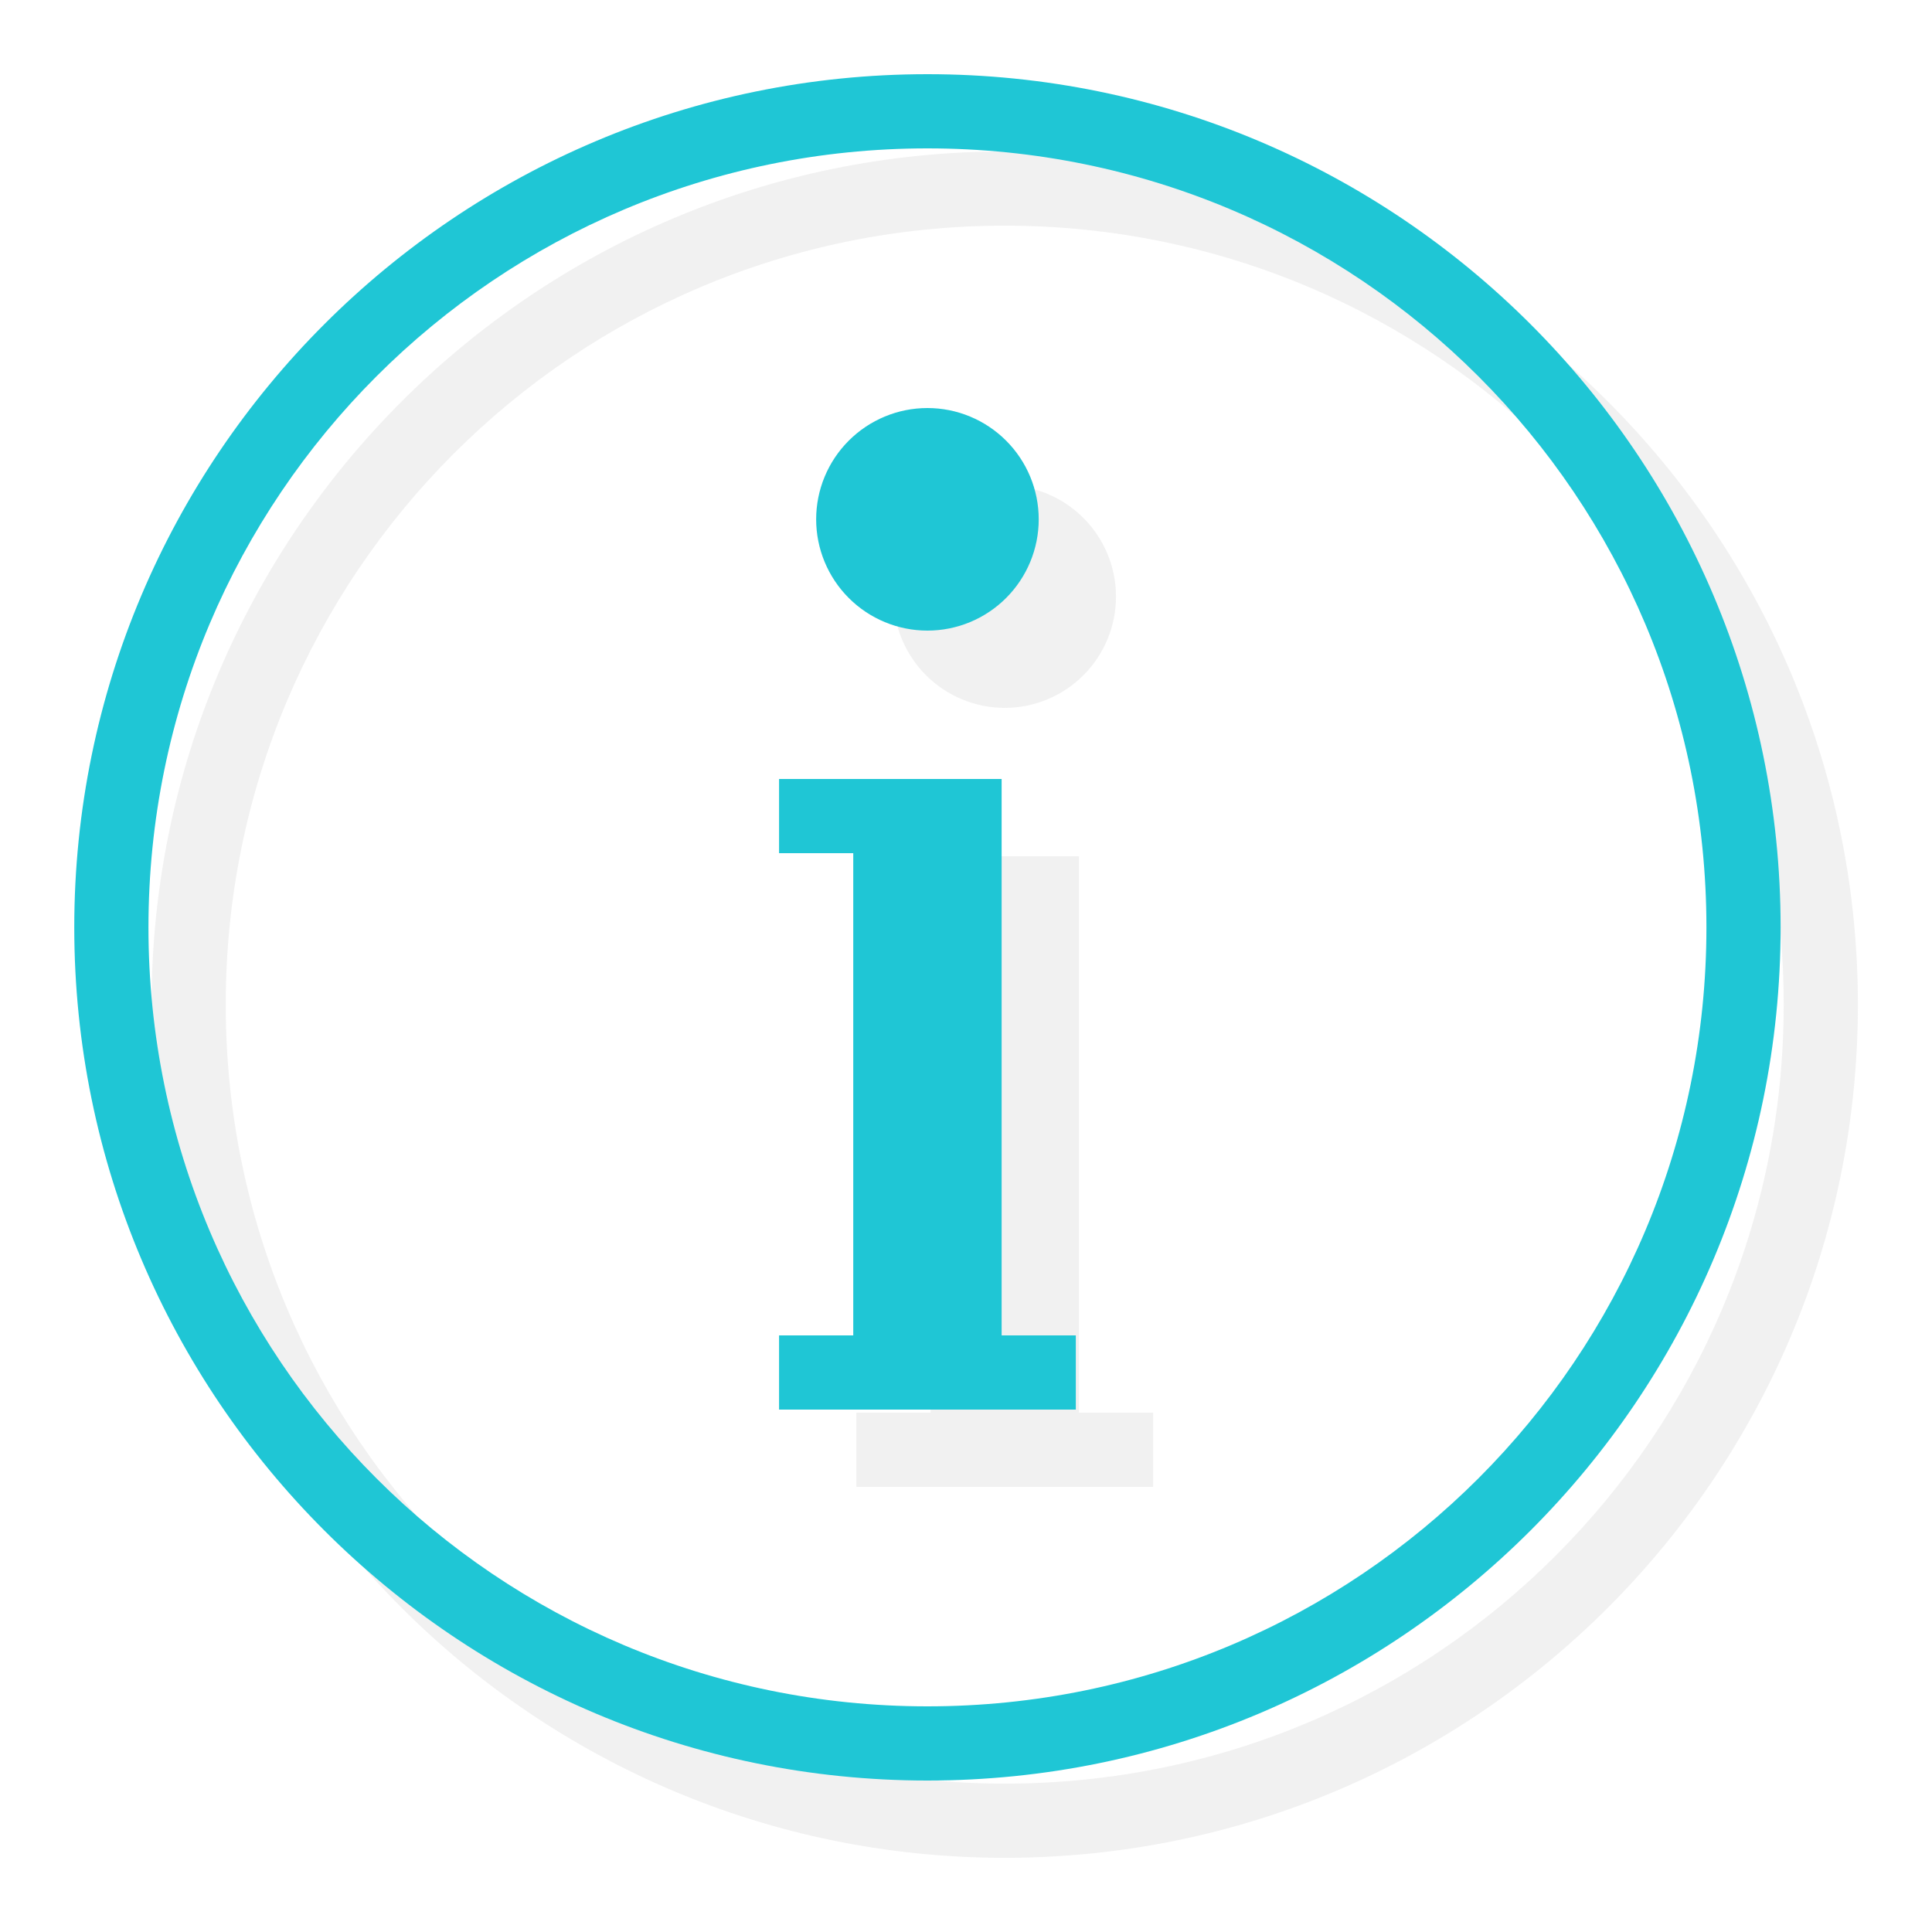
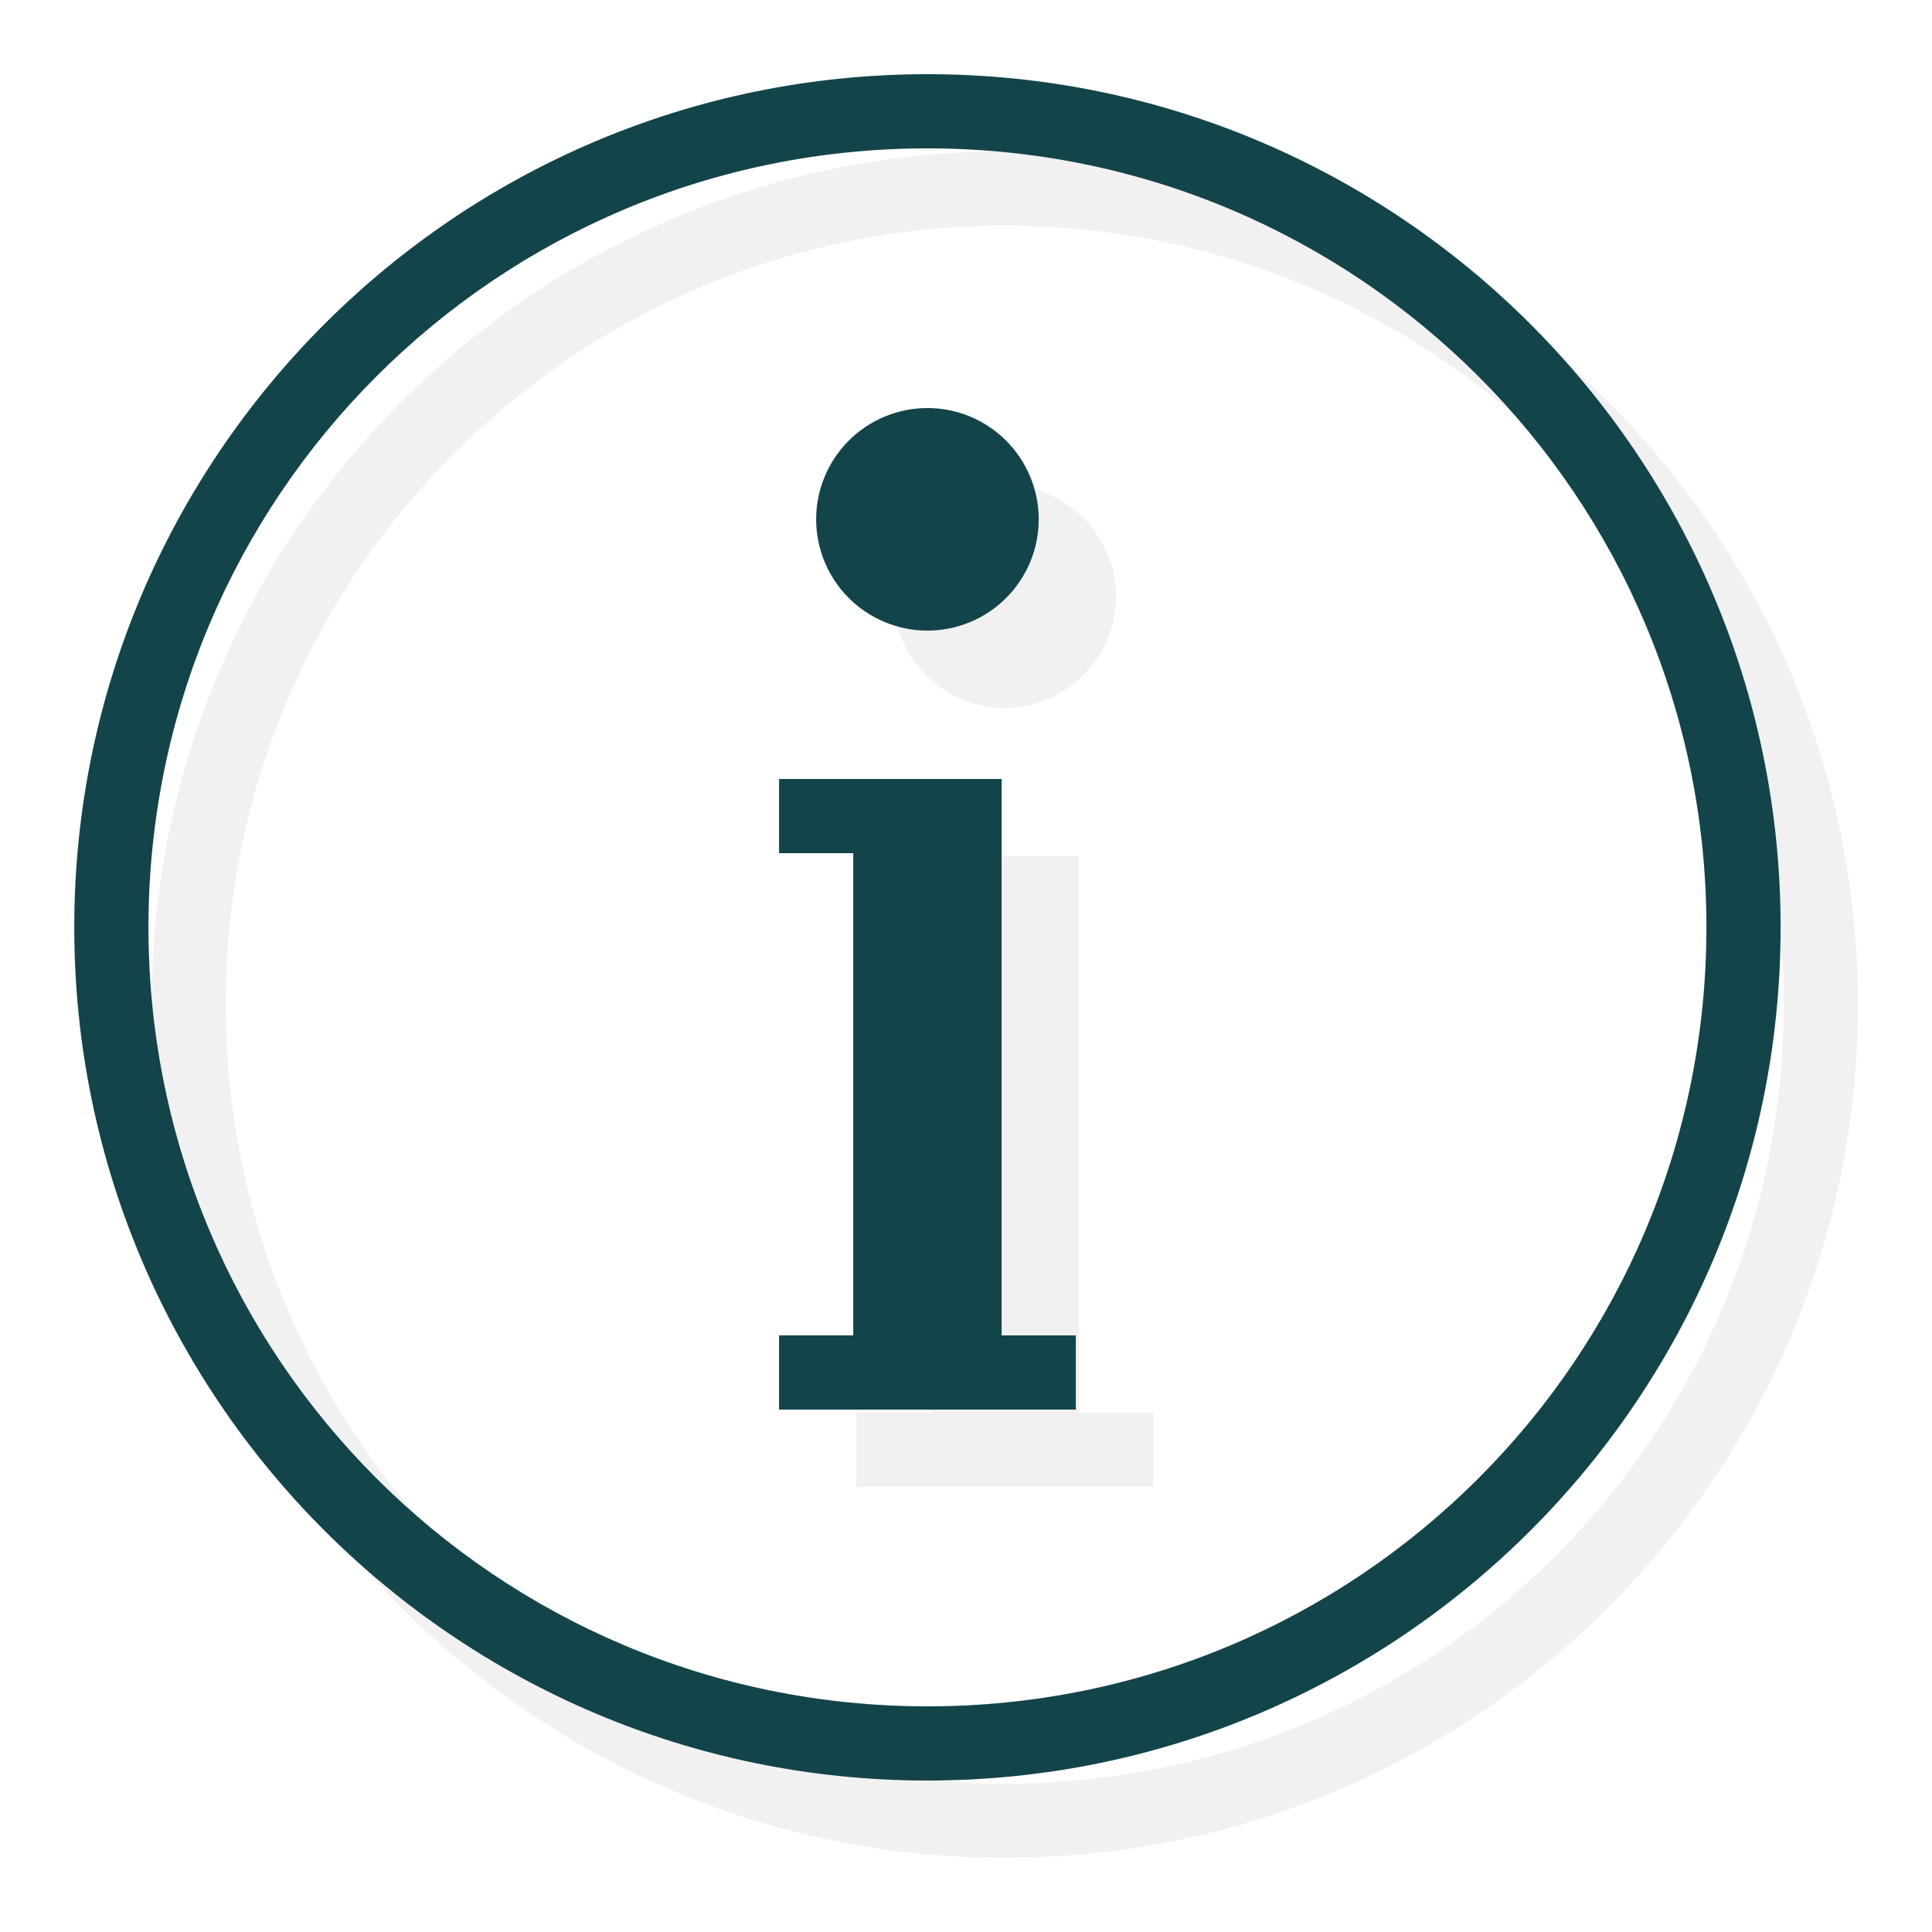
<svg xmlns="http://www.w3.org/2000/svg" width="25" height="25" viewBox="0 0 25 25" fill="none">
  <path d="M13.001 1.96C6.909 1.96 1.961 6.908 1.961 13C1.961 19.091 6.909 24.04 13.001 24.04C19.093 24.04 24.041 19.091 24.041 13C24.041 6.908 19.093 1.96 13.001 1.96ZM13.001 2.92C18.574 2.92 23.081 7.427 23.081 13C23.081 18.573 18.574 23.08 13.001 23.08C7.428 23.08 2.921 18.573 2.921 13C2.921 7.427 7.428 2.92 13.001 2.92ZM13.001 6.28C12.619 6.28 12.253 6.432 11.983 6.702C11.713 6.972 11.561 7.338 11.561 7.72C11.561 8.102 11.713 8.468 11.983 8.738C12.253 9.008 12.619 9.16 13.001 9.16C13.383 9.16 13.749 9.008 14.019 8.738C14.289 8.468 14.441 8.102 14.441 7.72C14.441 7.338 14.289 6.972 14.019 6.702C13.749 6.432 13.383 6.28 13.001 6.28ZM11.081 11.08V12.04H11.561H12.041V18.28H11.561H11.081V19.24H11.561H12.041H13.961H14.441H14.921V18.28H14.441H13.961V11.08H13.481H11.561H11.081Z" fill="#DADADA" fill-opacity="0.38" />
-   <path d="M12.001 0.96C5.909 0.96 0.961 5.908 0.961 12C0.961 18.091 5.909 23.04 12.001 23.04C18.093 23.04 23.041 18.091 23.041 12C23.041 5.908 18.093 0.96 12.001 0.96ZM12.001 1.92C17.574 1.92 22.081 6.427 22.081 12C22.081 17.573 17.574 22.08 12.001 22.08C6.428 22.08 1.921 17.573 1.921 12C1.921 6.427 6.428 1.92 12.001 1.92ZM12.001 5.28C11.619 5.28 11.253 5.432 10.983 5.702C10.713 5.972 10.561 6.338 10.561 6.72C10.561 7.102 10.713 7.468 10.983 7.738C11.253 8.008 11.619 8.16 12.001 8.16C12.383 8.16 12.749 8.008 13.019 7.738C13.289 7.468 13.441 7.102 13.441 6.72C13.441 6.338 13.289 5.972 13.019 5.702C12.749 5.432 12.383 5.28 12.001 5.28ZM10.081 10.08V11.04H10.561H11.041V17.28H10.561H10.081V18.24H10.561H11.041H12.961H13.441H13.921V17.28H13.441H12.961V10.08H12.481H10.561H10.081Z" fill="#1FC6D5" />
+   <path d="M12.001 0.96C5.909 0.96 0.961 5.908 0.961 12C0.961 18.091 5.909 23.04 12.001 23.04C18.093 23.04 23.041 18.091 23.041 12C23.041 5.908 18.093 0.96 12.001 0.96ZM12.001 1.92C17.574 1.92 22.081 6.427 22.081 12C22.081 17.573 17.574 22.08 12.001 22.08C6.428 22.08 1.921 17.573 1.921 12C1.921 6.427 6.428 1.92 12.001 1.92ZM12.001 5.28C11.619 5.28 11.253 5.432 10.983 5.702C10.713 5.972 10.561 6.338 10.561 6.72C10.561 7.102 10.713 7.468 10.983 7.738C11.253 8.008 11.619 8.16 12.001 8.16C12.383 8.16 12.749 8.008 13.019 7.738C13.289 7.468 13.441 7.102 13.441 6.72C13.441 6.338 13.289 5.972 13.019 5.702C12.749 5.432 12.383 5.28 12.001 5.28ZM10.081 10.08V11.04H10.561H11.041V17.28H10.561H10.081V18.24H10.561H11.041H12.961H13.441H13.921V17.28H13.441H12.961V10.08H12.481H10.561H10.081Z" fill="#134449" />
</svg>
